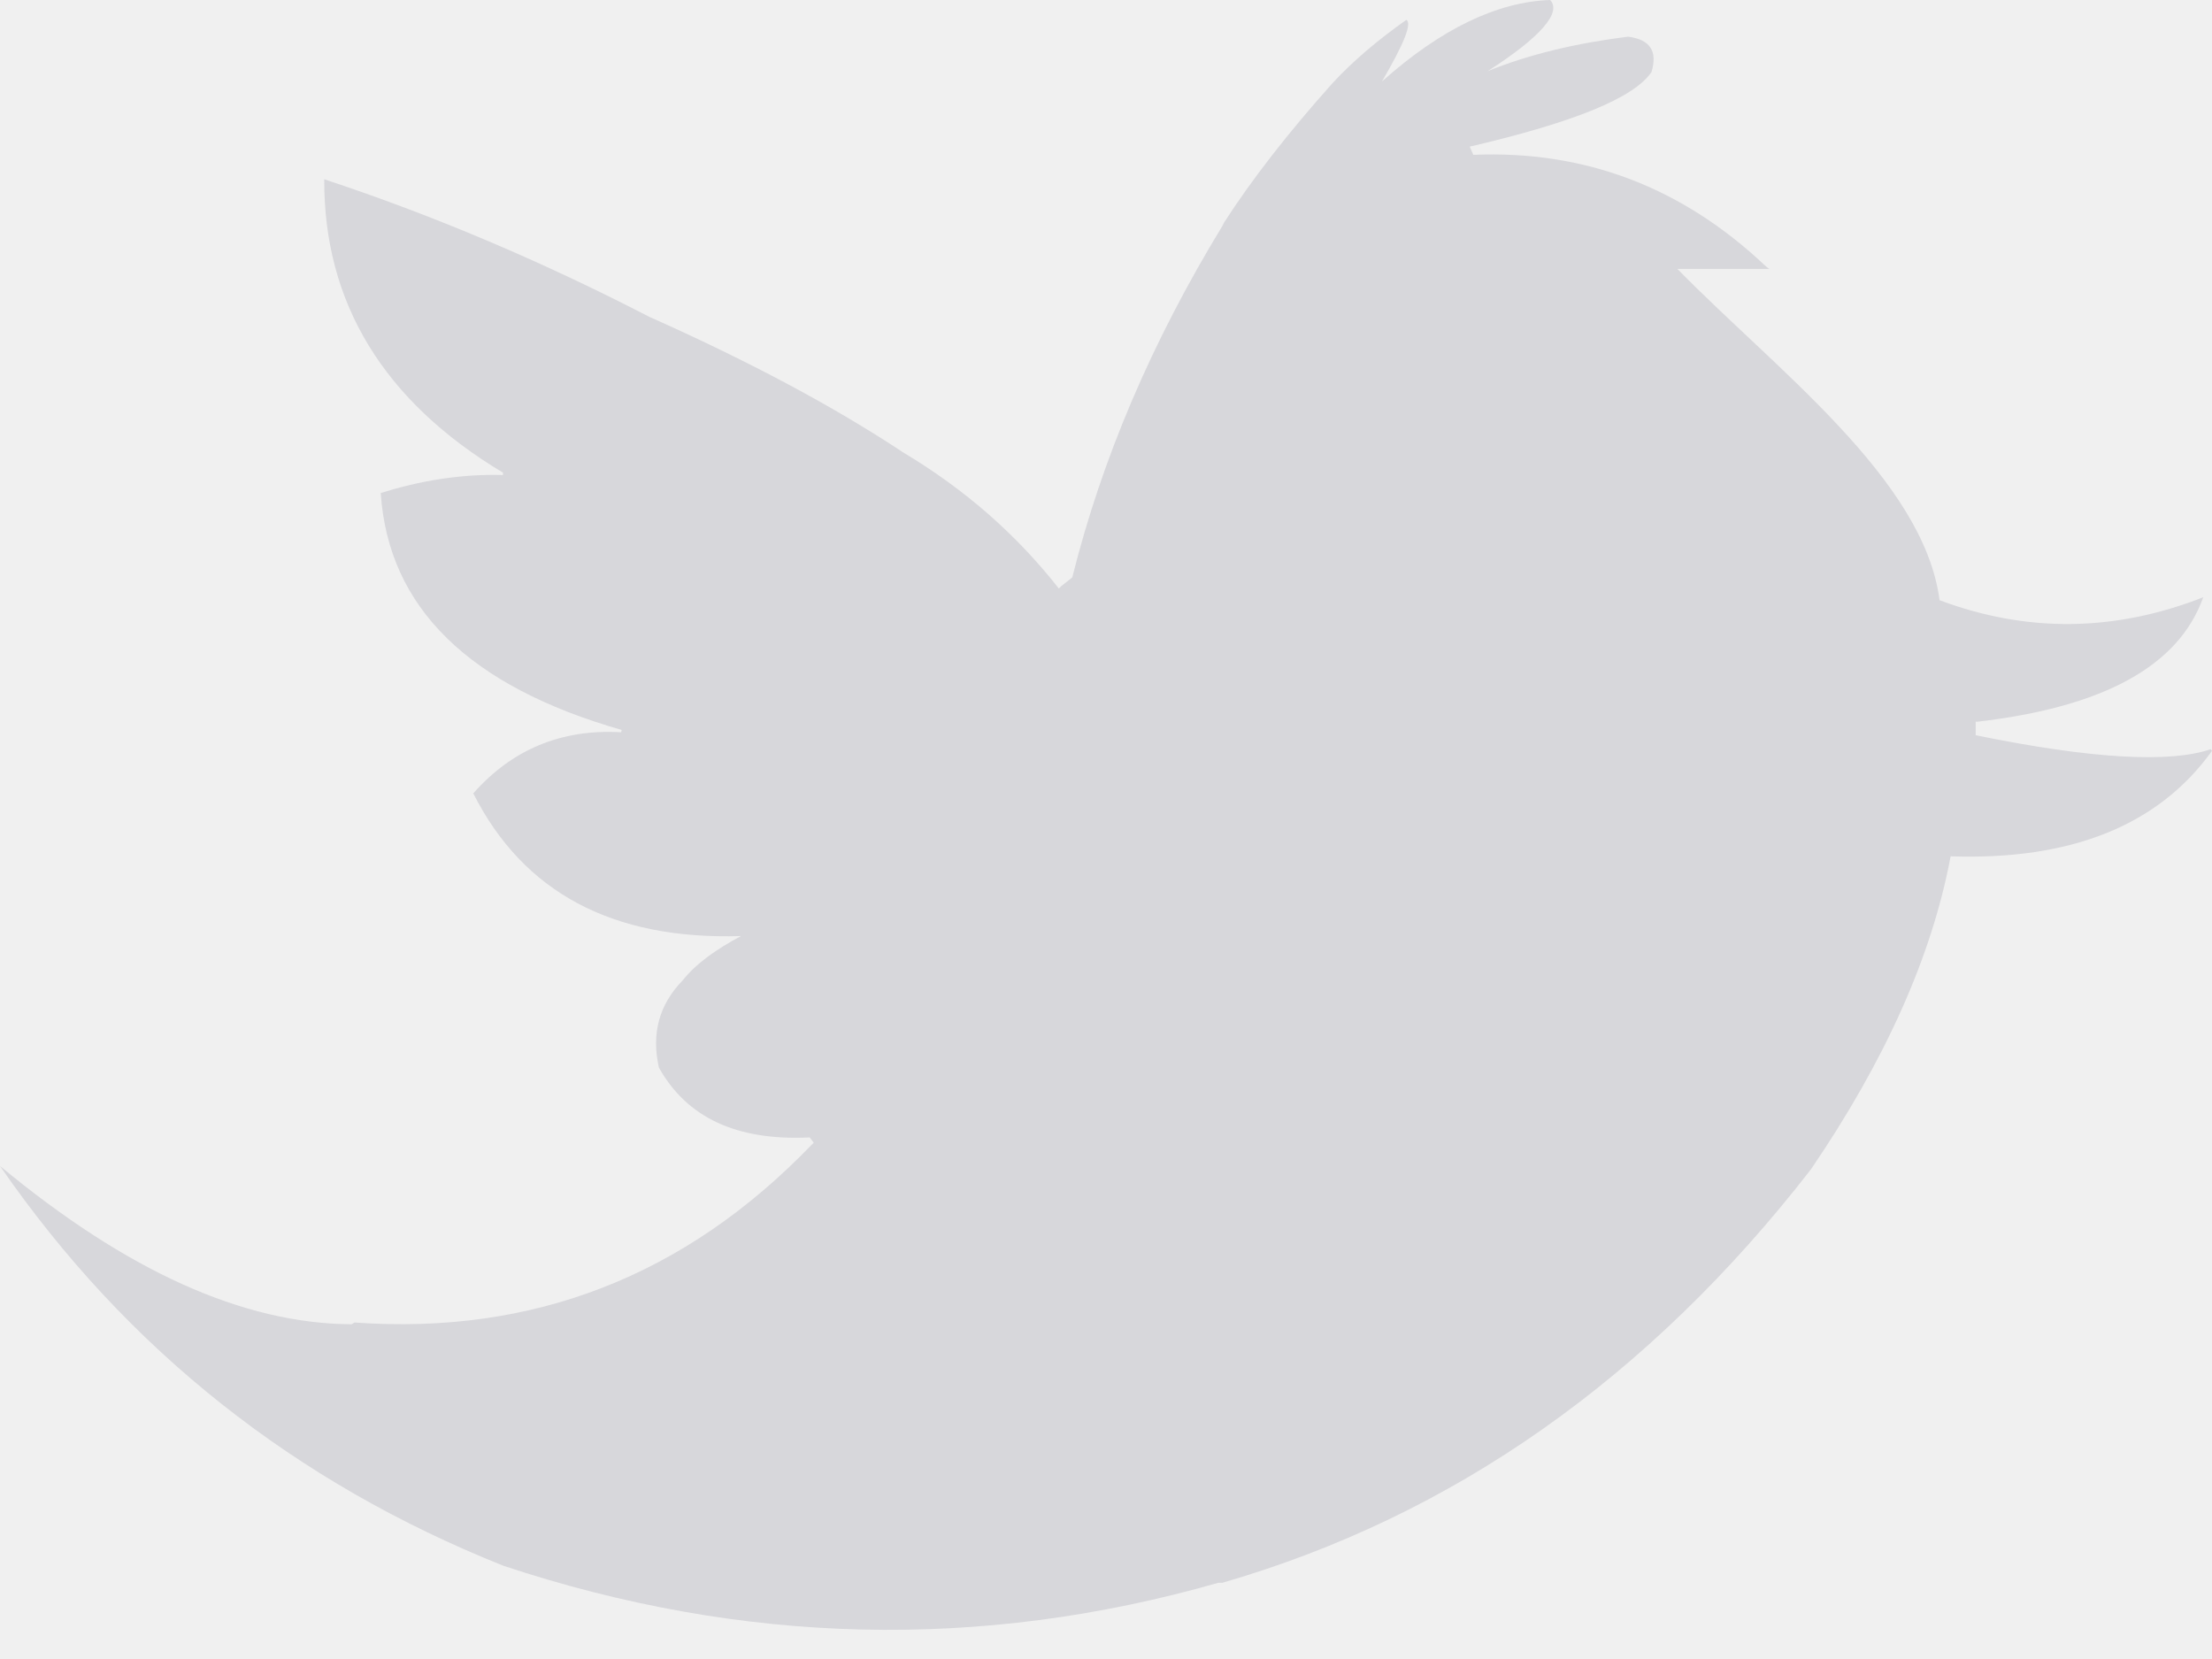
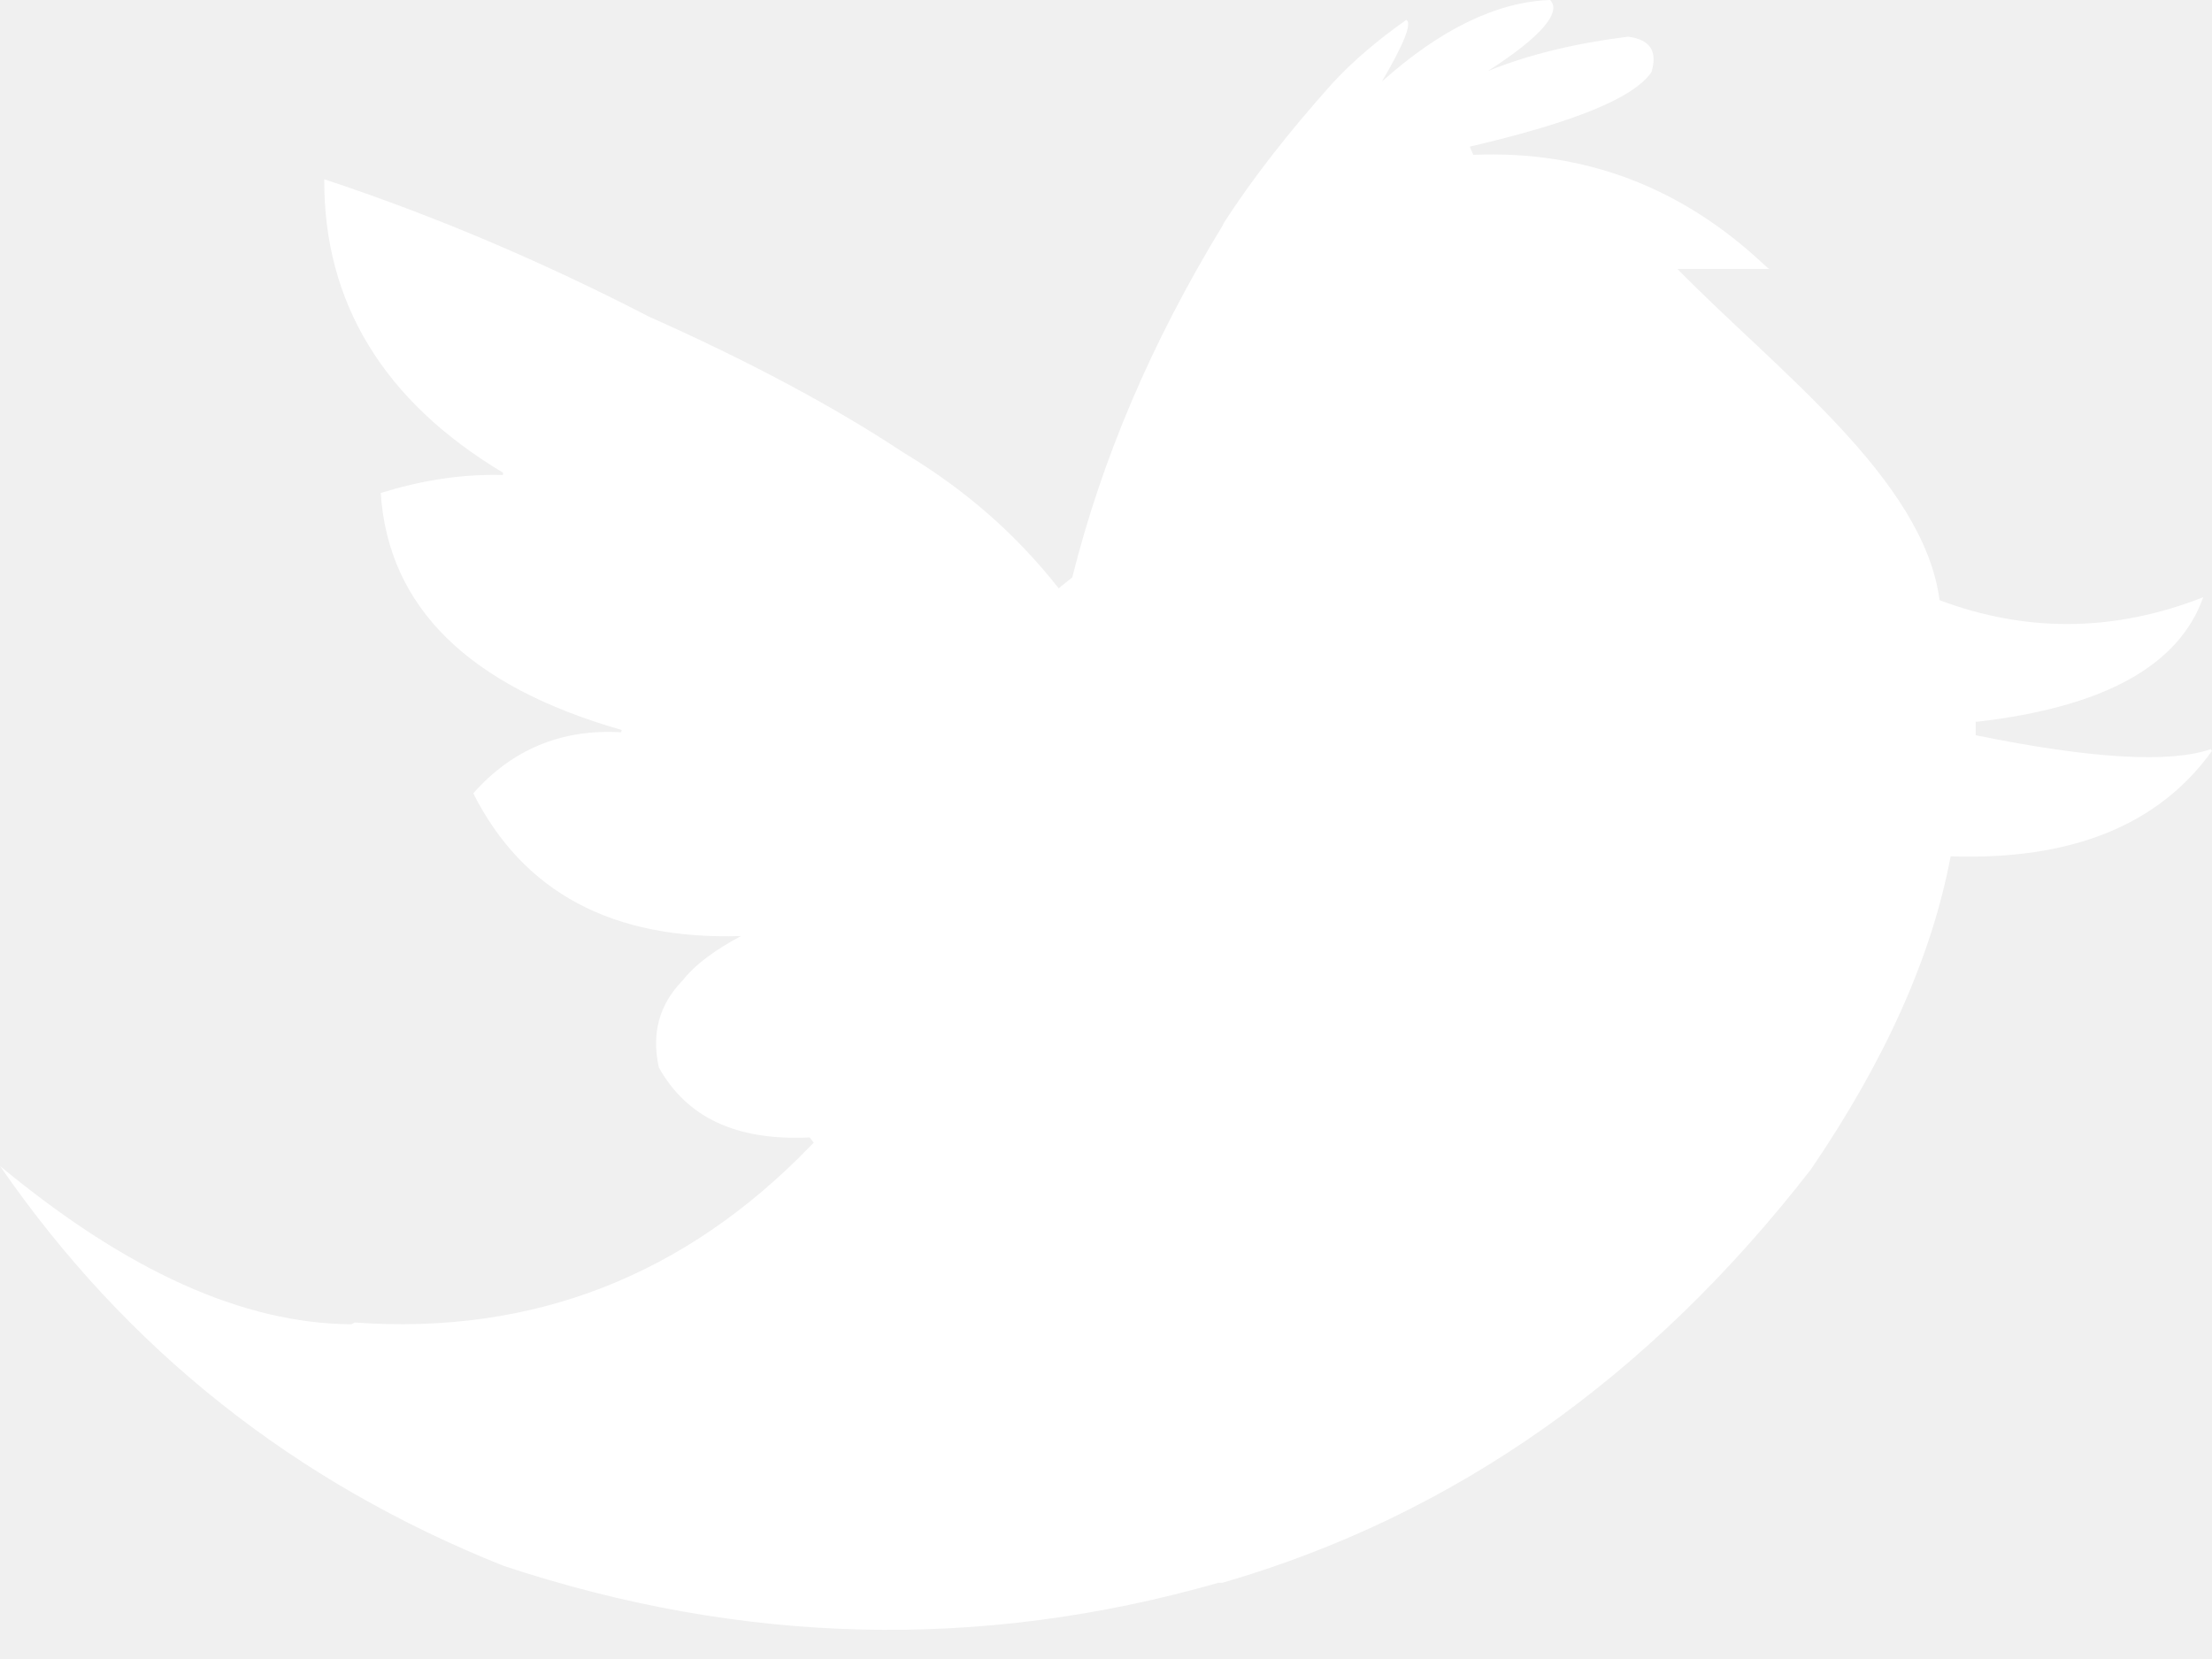
<svg xmlns="http://www.w3.org/2000/svg" xmlns:xlink="http://www.w3.org/1999/xlink" width="24px" height="18px" viewBox="0 0 24 18" version="1.1">
  <defs>
    <path d="M19.2,3.918 C19.181,3.912 19.168,3.893 19.149,3.88 C18.253,3.034 17.198,2.629 15.985,2.68 L15.947,2.592 C15.96,2.585 15.966,2.585 15.973,2.585 C17.072,2.326 17.722,2.067 17.918,1.783 C17.987,1.556 17.905,1.429 17.665,1.398 C17.109,1.467 16.598,1.587 16.143,1.771 C16.724,1.398 16.945,1.133 16.819,1 C16.251,1.019 15.638,1.309 14.994,1.884 C15.234,1.474 15.322,1.253 15.259,1.215 C14.956,1.429 14.684,1.657 14.457,1.903 C13.971,2.446 13.579,2.952 13.282,3.413 L13.263,3.451 C12.493,4.714 11.956,5.977 11.634,7.265 L11.514,7.36 L11.488,7.385 C11.027,6.798 10.472,6.312 9.808,5.914 C9.025,5.396 8.103,4.909 7.042,4.436 C5.88,3.836 4.705,3.337 3.518,2.945 C3.512,4.284 4.162,5.352 5.457,6.128 L5.457,6.154 C4.996,6.141 4.554,6.217 4.131,6.349 C4.213,7.594 5.091,8.446 6.745,8.92 L6.739,8.945 C6.088,8.907 5.552,9.135 5.135,9.608 C5.678,10.682 6.644,11.2 8.04,11.156 C7.768,11.301 7.547,11.459 7.408,11.636 C7.149,11.901 7.067,12.217 7.149,12.583 C7.453,13.126 7.989,13.379 8.785,13.341 L8.829,13.398 L8.804,13.423 C7.434,14.844 5.785,15.488 3.846,15.349 L3.815,15.368 C2.634,15.362 1.371,14.787 0,13.651 C1.377,15.646 3.202,17.086 5.463,17.989 C8.053,18.848 10.636,18.912 13.219,18.173 L13.263,18.173 C15.771,17.446 17.893,15.949 19.648,13.688 C20.457,12.501 20.962,11.371 21.164,10.291 C22.472,10.335 23.419,9.956 24,9.147 L23.987,9.128 C23.552,9.28 22.699,9.236 21.436,8.977 L21.436,8.832 C21.436,8.825 21.436,8.825 21.442,8.832 C22.825,8.674 23.64,8.225 23.905,7.48 C22.939,7.859 21.985,7.865 21.044,7.512 C20.874,6.198 19.261,5.004 18.2,3.918" id="path-1" />
  </defs>
  <g id="Page-1" stroke="none" stroke-width="1" fill="none" fill-rule="evenodd">
-     <g id="Homepage---In-Context" transform="translate(-927, -138)">
-       <g id="Header" transform="translate(-206, -656)">
-         <g id="Share" transform="translate(1060, 792)">
-           <g id="icon-/-social-/-twitter-/-gray" transform="translate(73, 1)">
-             <mask id="mask-2" fill="white">
-               <use xlink:href="#path-1" />
-             </mask>
-             <use id="twitter-icon" fill="#D7D7DB" xlink:href="#path-1" />
-           </g>
+     <g id="11-UI-Components" transform="translate(-708, -985)">
+       <g id="Share" transform="translate(635, 983)">
+         <g id="icon-/-social-/-twitter-/-gray" transform="translate(73, 1)">
+           <mask id="mask-2" fill="white">
+             <use xlink:href="#path-1" />
+           </mask>
+           <use id="twitter-icon" fill="#FFFFFF" xlink:href="#path-1" />
        </g>
      </g>
    </g>
  </g>
</svg>
